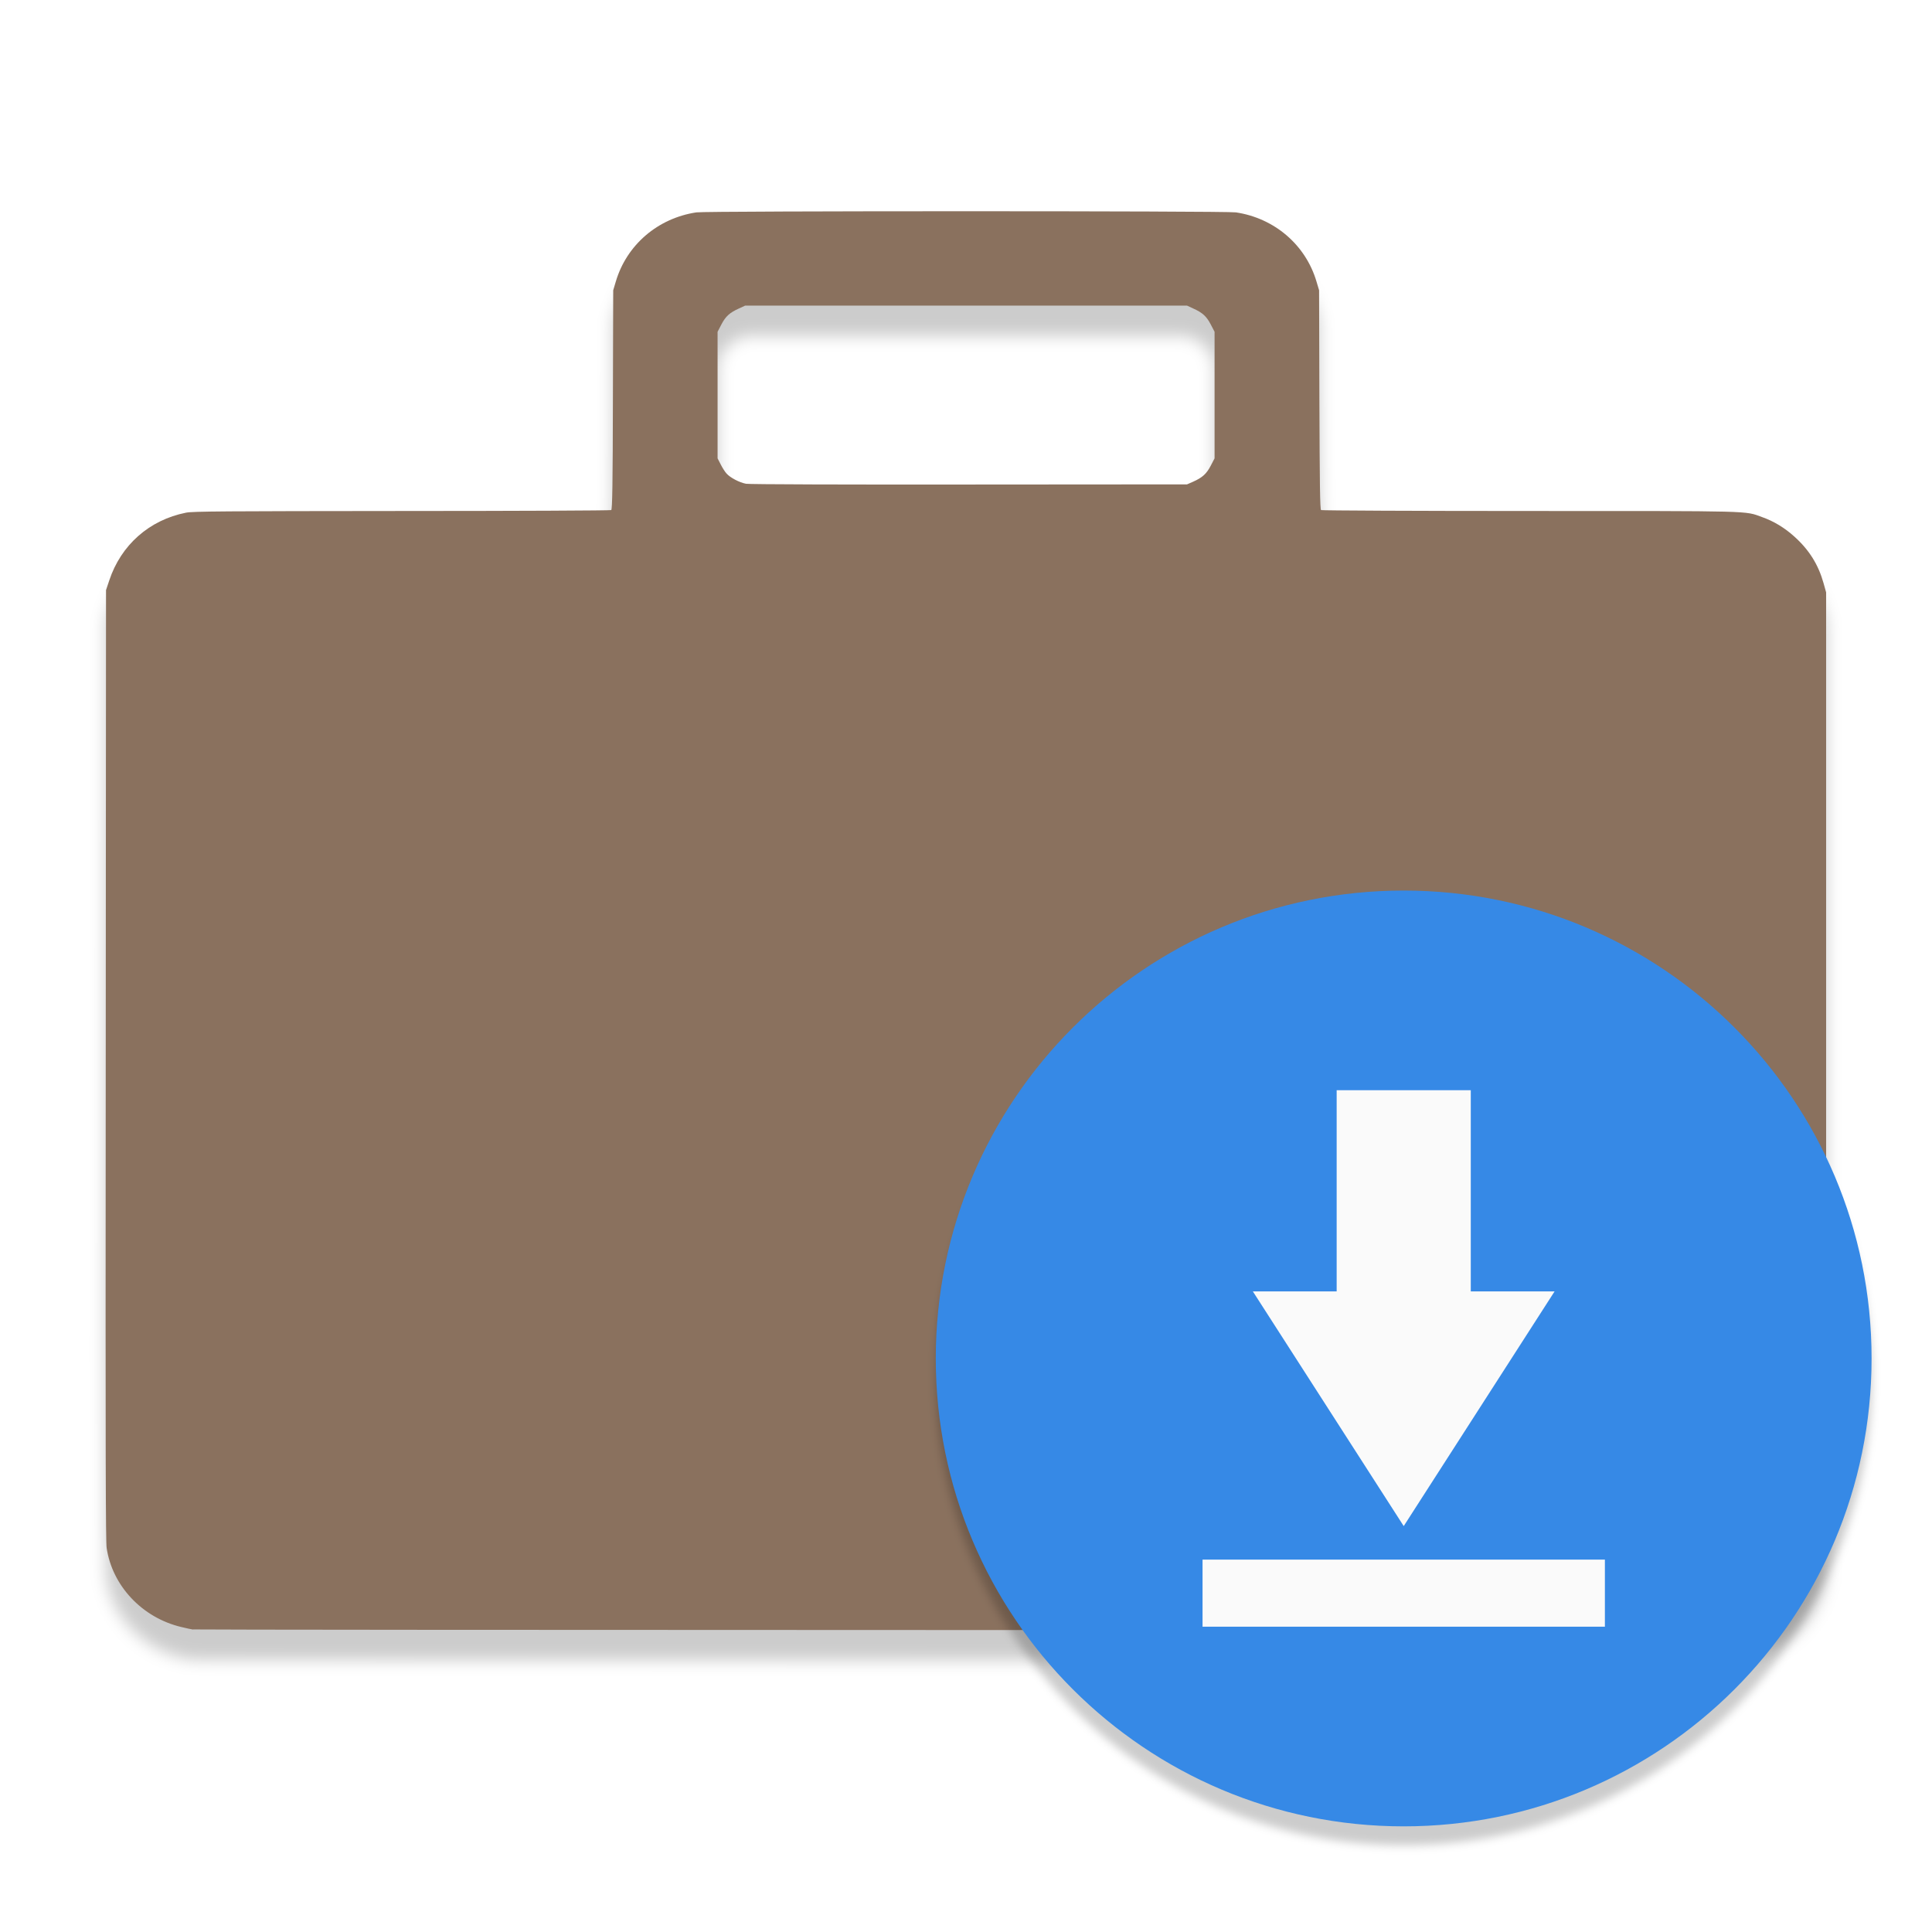
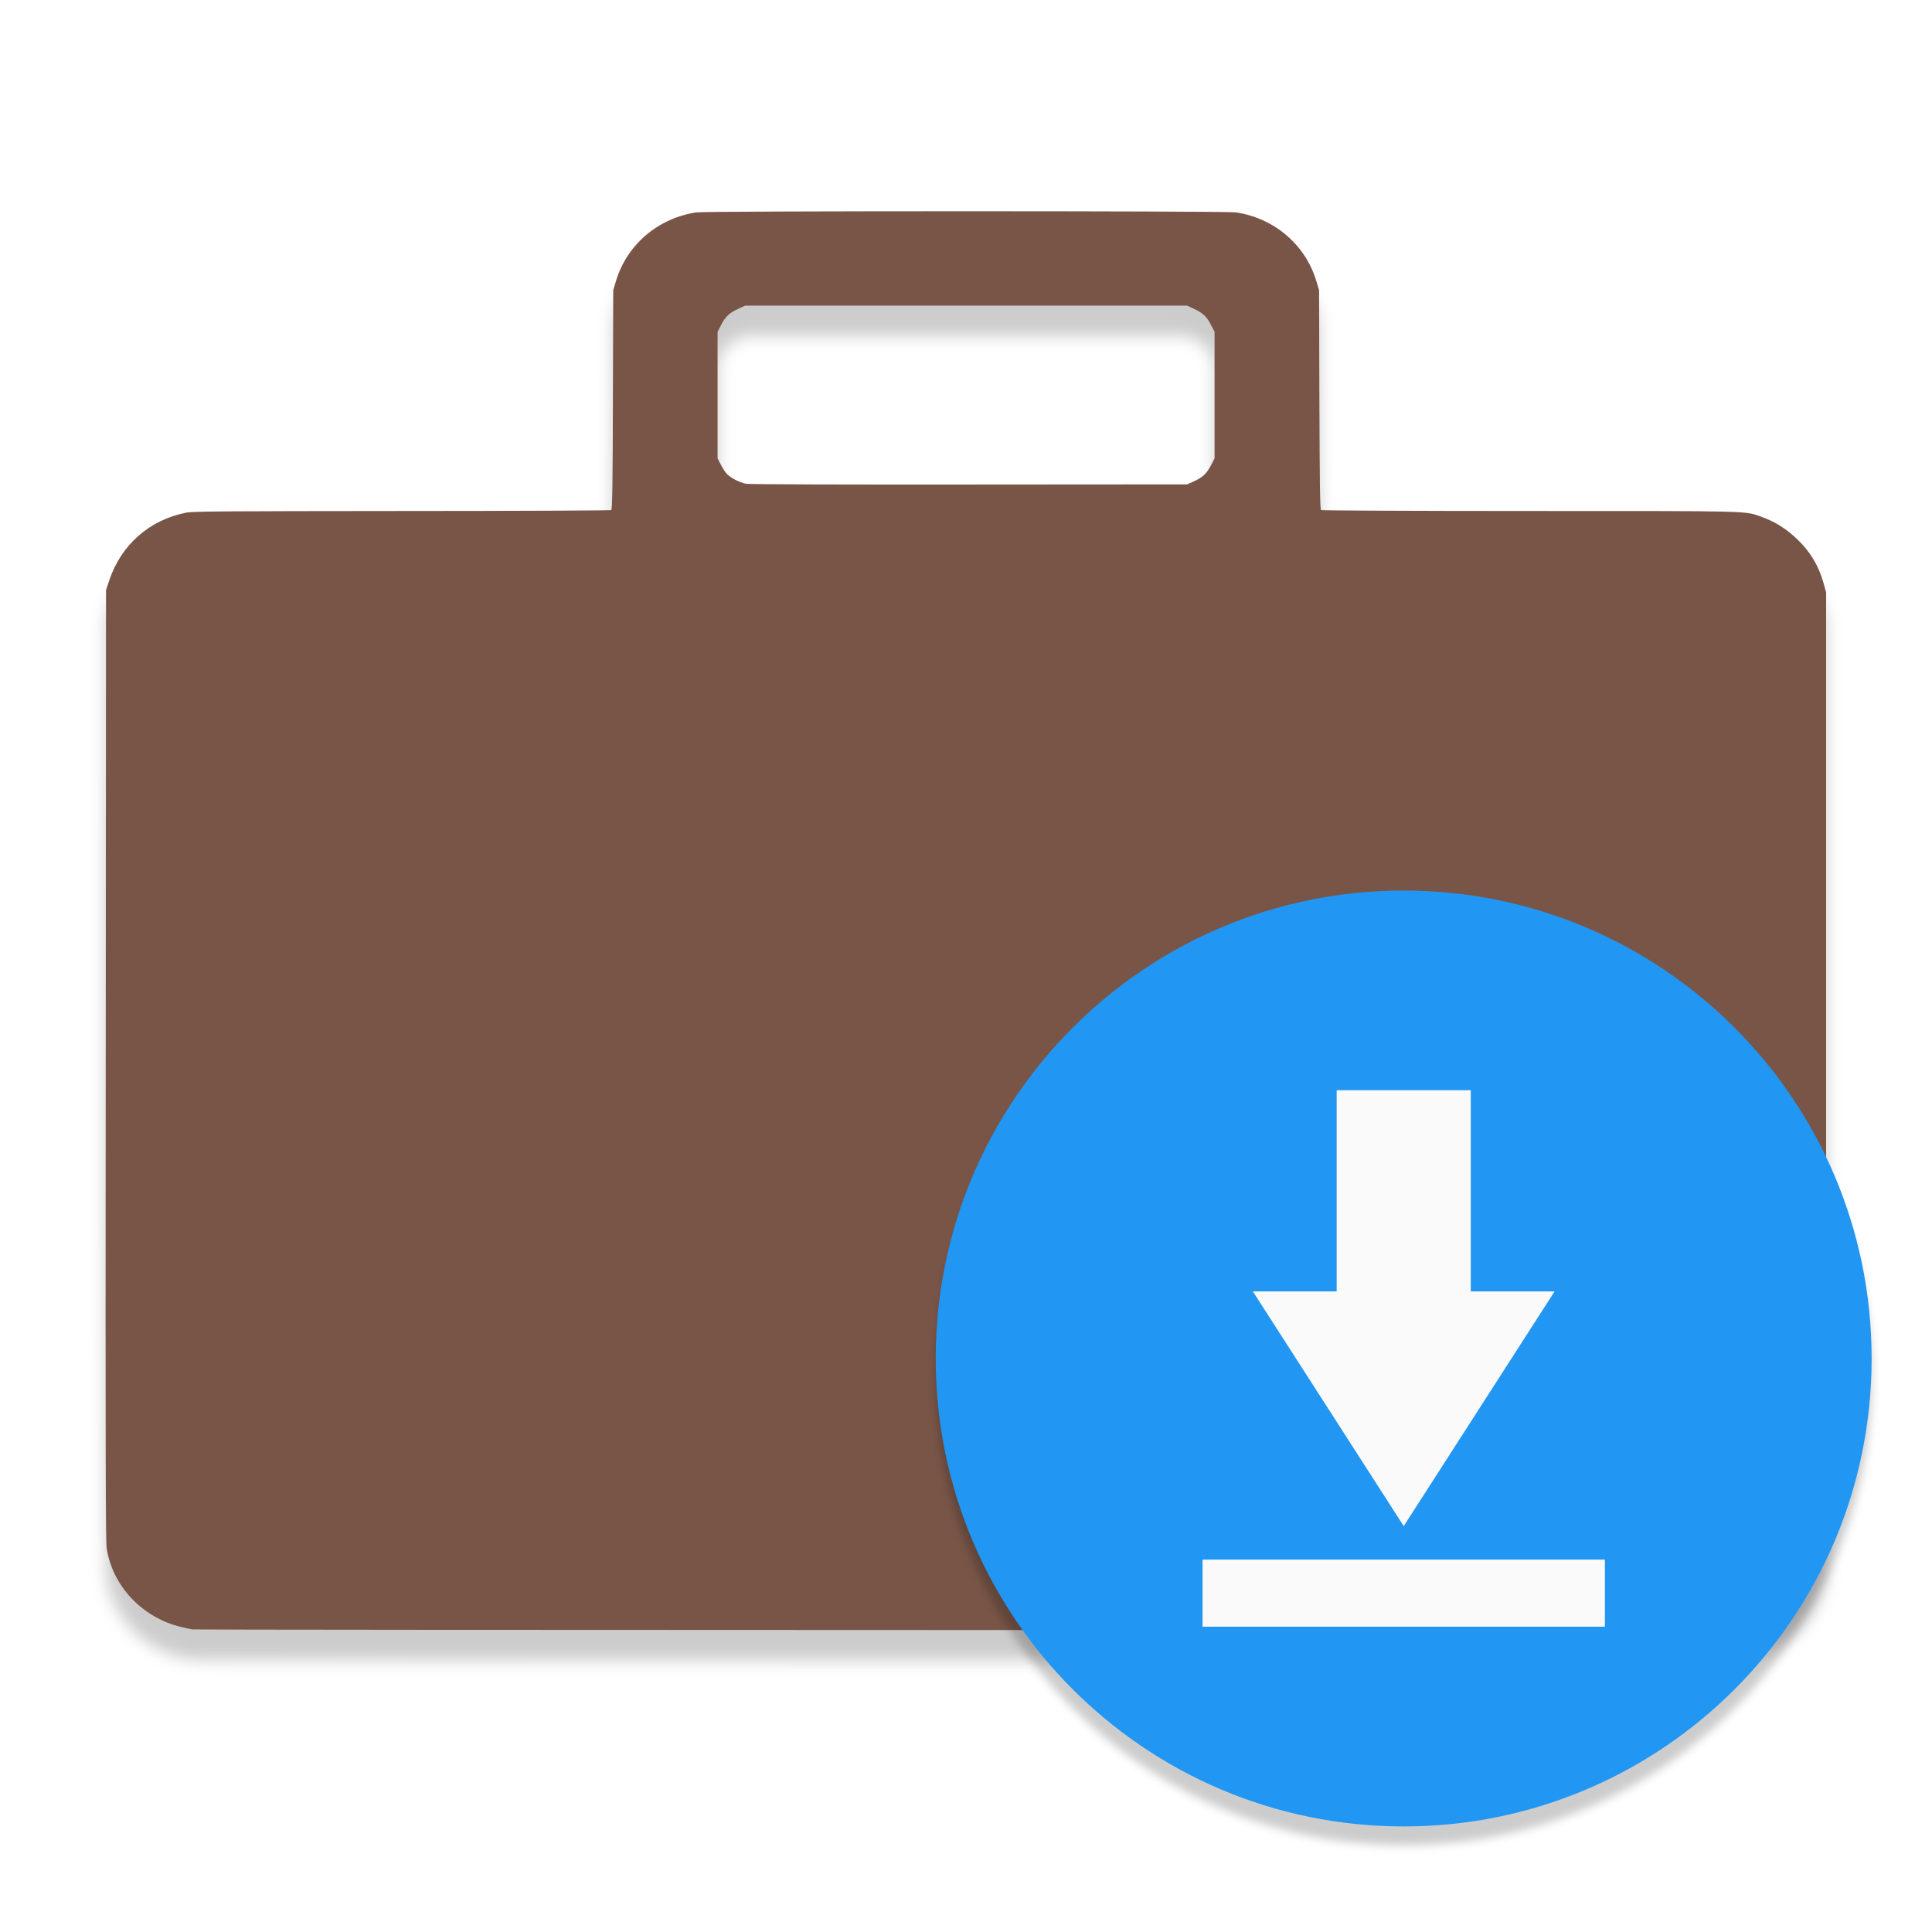
- <svg xmlns="http://www.w3.org/2000/svg" xmlns:ns1="http://www.openswatchbook.org/uri/2009/osb" xmlns:xlink="http://www.w3.org/1999/xlink" width="48" height="48" viewBox="0 0 12.7 12.7" version="1.1" id="svg8">
+ <svg xmlns="http://www.w3.org/2000/svg" width="48" height="48" viewBox="0 0 12.7 12.7" version="1.1" id="svg8">
  <defs id="defs2">
-     <filter id="filter7554" style="color-interpolation-filters:sRGB">
-       <feBlend mode="darken" in2="BackgroundImage" id="feBlend7556" />
-     </filter>
-     <linearGradient id="linearGradient3045">
-       <stop id="stop3047" offset="0" style="stop-color:#847784;stop-opacity:0.996" />
-       <stop id="stop3049" offset="1" style="stop-color:#695f69;stop-opacity:1" />
-     </linearGradient>
-     <linearGradient id="linearGradient4213">
-       <stop style="stop-color:#b1d7f3;stop-opacity:1" offset="0" id="stop4215" />
-       <stop style="stop-color:#8fafda;stop-opacity:1" offset="1" id="stop4217" />
-     </linearGradient>
-     <linearGradient ns1:paint="gradient" id="linearGradient5460">
-       <stop id="stop5462" offset="0" style="stop-color:#e6e6e6;stop-opacity:1" />
-       <stop id="stop5464" offset="1" style="stop-color:#ffffff;stop-opacity:1" />
-     </linearGradient>
-     <linearGradient ns1:paint="solid" id="linearGradient5476">
-       <stop id="stop5478" offset="0" style="stop-color:#772953;stop-opacity:1;" />
-     </linearGradient>
-     <filter id="filter4154" style="color-interpolation-filters:sRGB">
-       <feComposite operator="arithmetic" k4="0" result="composite1" k1="0" k2="1" k3="0" in2="SourceGraphic" id="feComposite4156" />
-       <feColorMatrix in="composite1" result="colormatrix1" values="0" type="saturate" id="feColorMatrix4158" />
-       <feFlood flood-color="rgb(72,59,72)" result="flood1" id="feFlood4160" />
-       <feBlend in="flood1" in2="colormatrix1" mode="multiply" result="blend1" id="feBlend4162" />
-       <feBlend result="blend2" in2="blend1" mode="screen" id="feBlend4164" />
-       <feColorMatrix in="blend2" result="colormatrix2" values="1" type="saturate" id="feColorMatrix4166" />
-       <feComposite in="colormatrix2" in2="SourceGraphic" result="composite2" operator="in" id="feComposite4168" />
-     </filter>
-     <clipPath id="clipPath3062" clipPathUnits="userSpaceOnUse">
-       <rect y="-194.968" x="34.168" height="445.935" width="475.665" id="rect3064" style="color:#000000;display:inline;overflow:visible;visibility:visible;fill:url(#linearGradient3066);fill-opacity:1;fill-rule:nonzero;stroke:none;stroke-width:40;marker:none;enable-background:new" />
-     </clipPath>
-     <linearGradient y2="288" x2="256" y1="50" x1="256" gradientTransform="matrix(1.858065,0,0,1.873679,4.438713,-288.6517)" gradientUnits="userSpaceOnUse" id="linearGradient3066" xlink:href="#linearGradient3045" />
    <filter style="color-interpolation-filters:sRGB" id="filter4602" x="-0.012" width="1.024" y="-0.012" height="1.024">
      <feGaussianBlur stdDeviation="0.041" id="feGaussianBlur4604" />
    </filter>
    <filter style="color-interpolation-filters:sRGB" id="filter4697" x="-0.011" width="1.022" y="-0.013" height="1.027">
      <feGaussianBlur stdDeviation="0.069" id="feGaussianBlur4699" />
    </filter>
-     <filter id="filter7554-5" style="color-interpolation-filters:sRGB">
-       <feBlend mode="darken" in2="BackgroundImage" id="feBlend7556-3" />
-     </filter>
  </defs>
  <g id="layer1" transform="translate(-8.9009608e-7,-284.3)">
    <path style="opacity:0.2;fill:#000000;stroke-width:0.01;filter:url(#filter4697)" d="m 1.693,294.614 c -0.017,-0.002 -0.064,-0.012 -0.106,-0.022 -0.341,-0.082 -0.604,-0.361 -0.653,-0.693 -0.008,-0.056 -0.011,-0.727 -0.008,-3.971 l 0.003,-4.424 0.028,-0.084 c 0.103,-0.311 0.351,-0.53 0.673,-0.595 0.06,-0.012 0.335,-0.014 1.892,-0.014 1.002,-8e-5 1.828,-0.004 1.835,-0.008 0.009,-0.006 0.013,-0.228 0.015,-0.967 l 0.003,-0.96 0.023,-0.076 c 0.095,-0.321 0.368,-0.556 0.706,-0.606 0.09,-0.013 4.637,-0.013 4.727,0 0.338,0.051 0.612,0.286 0.706,0.606 l 0.023,0.076 0.003,0.96 c 0.003,0.737 0.006,0.962 0.015,0.967 0.007,0.004 0.832,0.008 1.835,0.008 1.98,1.6e-4 1.876,-0.003 2.031,0.053 0.103,0.037 0.198,0.094 0.283,0.171 0.13,0.118 0.211,0.246 0.256,0.407 l 0.023,0.081 v 4.457 3.928 l -0.022,0.076 c -0.095,0.328 -0.363,0.563 -0.707,0.622 -0.063,0.011 -1.22,0.013 -6.815,0.012 -3.706,-6e-4 -6.753,-0.003 -6.769,-0.005 z m 8.766,-10.061 c 0.08,-0.036 0.116,-0.069 0.153,-0.14 l 0.033,-0.064 v -0.555 -0.555 l -0.033,-0.064 c -0.037,-0.072 -0.073,-0.105 -0.153,-0.14 l -0.055,-0.025 H 8.467 6.531 l -0.055,0.025 c -0.08,0.036 -0.116,0.069 -0.153,0.14 l -0.033,0.064 v 0.554 0.554 l 0.026,0.052 c 0.014,0.029 0.038,0.066 0.052,0.082 0.032,0.036 0.114,0.079 0.171,0.09 0.024,0.005 0.903,0.008 1.954,0.007 l 1.911,-0.002 z" id="path4668-7" transform="matrix(0.75,0,0,0.75,5.5631005e-7,74.24999)" />
-     <path style="fill:#8a715e;fill-opacity:1;stroke-width:0.007" d="m 1.27,295.012 c -0.012,-0.002 -0.048,-0.009 -0.079,-0.017 -0.256,-0.061 -0.453,-0.27 -0.49,-0.52 -0.006,-0.042 -0.008,-0.545 -0.006,-2.978 l 0.002,-3.318 0.021,-0.063 c 0.077,-0.233 0.263,-0.398 0.505,-0.446 0.045,-0.009 0.251,-0.01 1.419,-0.011 0.752,-6e-5 1.371,-0.003 1.376,-0.006 0.007,-0.004 0.01,-0.171 0.011,-0.725 l 0.002,-0.72 0.017,-0.057 c 0.071,-0.241 0.276,-0.417 0.53,-0.455 0.068,-0.01 3.478,-0.01 3.546,0 0.254,0.038 0.459,0.214 0.53,0.455 l 0.017,0.057 0.002,0.72 c 0.002,0.553 0.004,0.721 0.011,0.725 0.005,0.003 0.624,0.006 1.376,0.006 1.485,1.2e-4 1.407,-0.002 1.523,0.04 0.077,0.027 0.149,0.071 0.212,0.128 0.098,0.088 0.158,0.185 0.192,0.306 l 0.017,0.061 v 3.343 2.946 l -0.017,0.057 c -0.071,0.246 -0.272,0.423 -0.53,0.466 -0.047,0.008 -0.915,0.009 -5.111,0.009 -2.78,-4.6e-4 -5.064,-0.002 -5.077,-0.004 z m 6.574,-7.546 c 0.06,-0.027 0.087,-0.051 0.115,-0.105 l 0.025,-0.048 v -0.416 -0.416 l -0.025,-0.048 c -0.028,-0.054 -0.055,-0.078 -0.115,-0.105 l -0.041,-0.019 H 6.35 4.898 l -0.041,0.019 c -0.06,0.027 -0.087,0.051 -0.115,0.105 l -0.025,0.048 v 0.416 0.416 l 0.02,0.039 c 0.011,0.022 0.028,0.049 0.039,0.061 0.024,0.027 0.085,0.059 0.128,0.067 0.018,0.004 0.677,0.006 1.466,0.005 l 1.433,-10e-4 z" id="path4668" />
-     <g id="g4713" transform="matrix(0.75,0,0,0.75,5.5631005e-7,74.24999)">
-       <circle r="4.101" cy="292.139" cx="12.303" id="path4512-3" style="opacity:0.2;fill:#000000;fill-opacity:1;stroke:none;stroke-width:0.343;stroke-opacity:1;filter:url(#filter4602)" />
-       <g transform="translate(-5.462317,0.06703783)" id="g4634">
-         <circle style="opacity:1;fill:#3689e6;fill-opacity:1;stroke:none;stroke-width:0.343;stroke-opacity:1" id="path4512" cx="17.765" cy="291.906" r="4.101" />
-         <g style="fill:#fafafa;enable-background:new" id="g4510" transform="matrix(0.293873,0,0,0.293873,15.41446,289.5549)">
-           <g transform="translate(-446,-206)" id="layer1-3" style="fill:#fafafa">
-             <path d="m 456,206 v 6 h 2.5 l -4.5,7 -4.5,-7 h 2.5 v -6 z m -8,14 h 12 v 2 h -12 z" style="fill:#fafafa" id="path7087" />
-           </g>
-         </g>
-       </g>
+     <path style="fill:#795548;fill-opacity:1;stroke-width:0.007" d="m 1.27,295.012 c -0.012,-0.002 -0.048,-0.009 -0.079,-0.017 -0.256,-0.061 -0.453,-0.27 -0.49,-0.52 -0.006,-0.042 -0.008,-0.545 -0.006,-2.978 l 0.002,-3.318 0.021,-0.063 c 0.077,-0.233 0.263,-0.398 0.505,-0.446 0.045,-0.009 0.251,-0.01 1.419,-0.011 0.752,-6e-5 1.371,-0.003 1.376,-0.006 0.007,-0.004 0.01,-0.171 0.011,-0.725 l 0.002,-0.72 0.017,-0.057 c 0.071,-0.241 0.276,-0.417 0.53,-0.455 0.068,-0.01 3.478,-0.01 3.546,0 0.254,0.038 0.459,0.214 0.53,0.455 l 0.017,0.057 0.002,0.72 c 0.002,0.553 0.004,0.721 0.011,0.725 0.005,0.003 0.624,0.006 1.376,0.006 1.485,1.2e-4 1.407,-0.002 1.523,0.04 0.077,0.027 0.149,0.071 0.212,0.128 0.098,0.088 0.158,0.185 0.192,0.306 l 0.017,0.061 v 3.343 2.946 l -0.017,0.057 c -0.071,0.246 -0.272,0.423 -0.53,0.466 -0.047,0.008 -0.915,0.009 -5.111,0.009 -2.78,-4.6e-4 -5.064,-0.002 -5.077,-0.004 z m 6.574,-7.546 c 0.06,-0.027 0.087,-0.051 0.115,-0.105 l 0.025,-0.048 v -0.416 -0.416 l -0.025,-0.048 c -0.028,-0.054 -0.055,-0.078 -0.115,-0.105 l -0.041,-0.019 H 6.35 4.898 l -0.041,0.019 c -0.06,0.027 -0.087,0.051 -0.115,0.105 l -0.025,0.048 v 0.416 0.416 l 0.02,0.039 c 0.011,0.022 0.028,0.049 0.039,0.061 0.024,0.027 0.085,0.059 0.128,0.067 0.018,0.004 0.677,0.006 1.466,0.005 l 1.433,-10e-4 z" id="path4668" />
+     <circle style="opacity:0.2;fill:#000000;fill-opacity:1;stroke:none;stroke-width:0.343;stroke-opacity:1;filter:url(#filter4602)" id="path4512-3" cx="12.303" cy="292.139" r="4.101" transform="matrix(0.75,0,0,0.75,5.5631005e-7,74.24999)" />
+     <circle style="opacity:1;fill:#2196f3;fill-opacity:1;stroke:none;stroke-width:0.257;stroke-opacity:1" id="path4512" cx="9.227" cy="293.23" r="3.076" />
+     <g style="fill:#fafafa" id="layer1-3" transform="matrix(0.2204048,0,0,0.2204048,-90.83642,246.0631)">
+       <path id="path7087" style="fill:#fafafa" d="m 456,206 v 6 h 2.5 l -4.5,7 -4.5,-7 h 2.5 v -6 z m -8,14 h 12 v 2 h -12 z" />
    </g>
  </g>
</svg>
